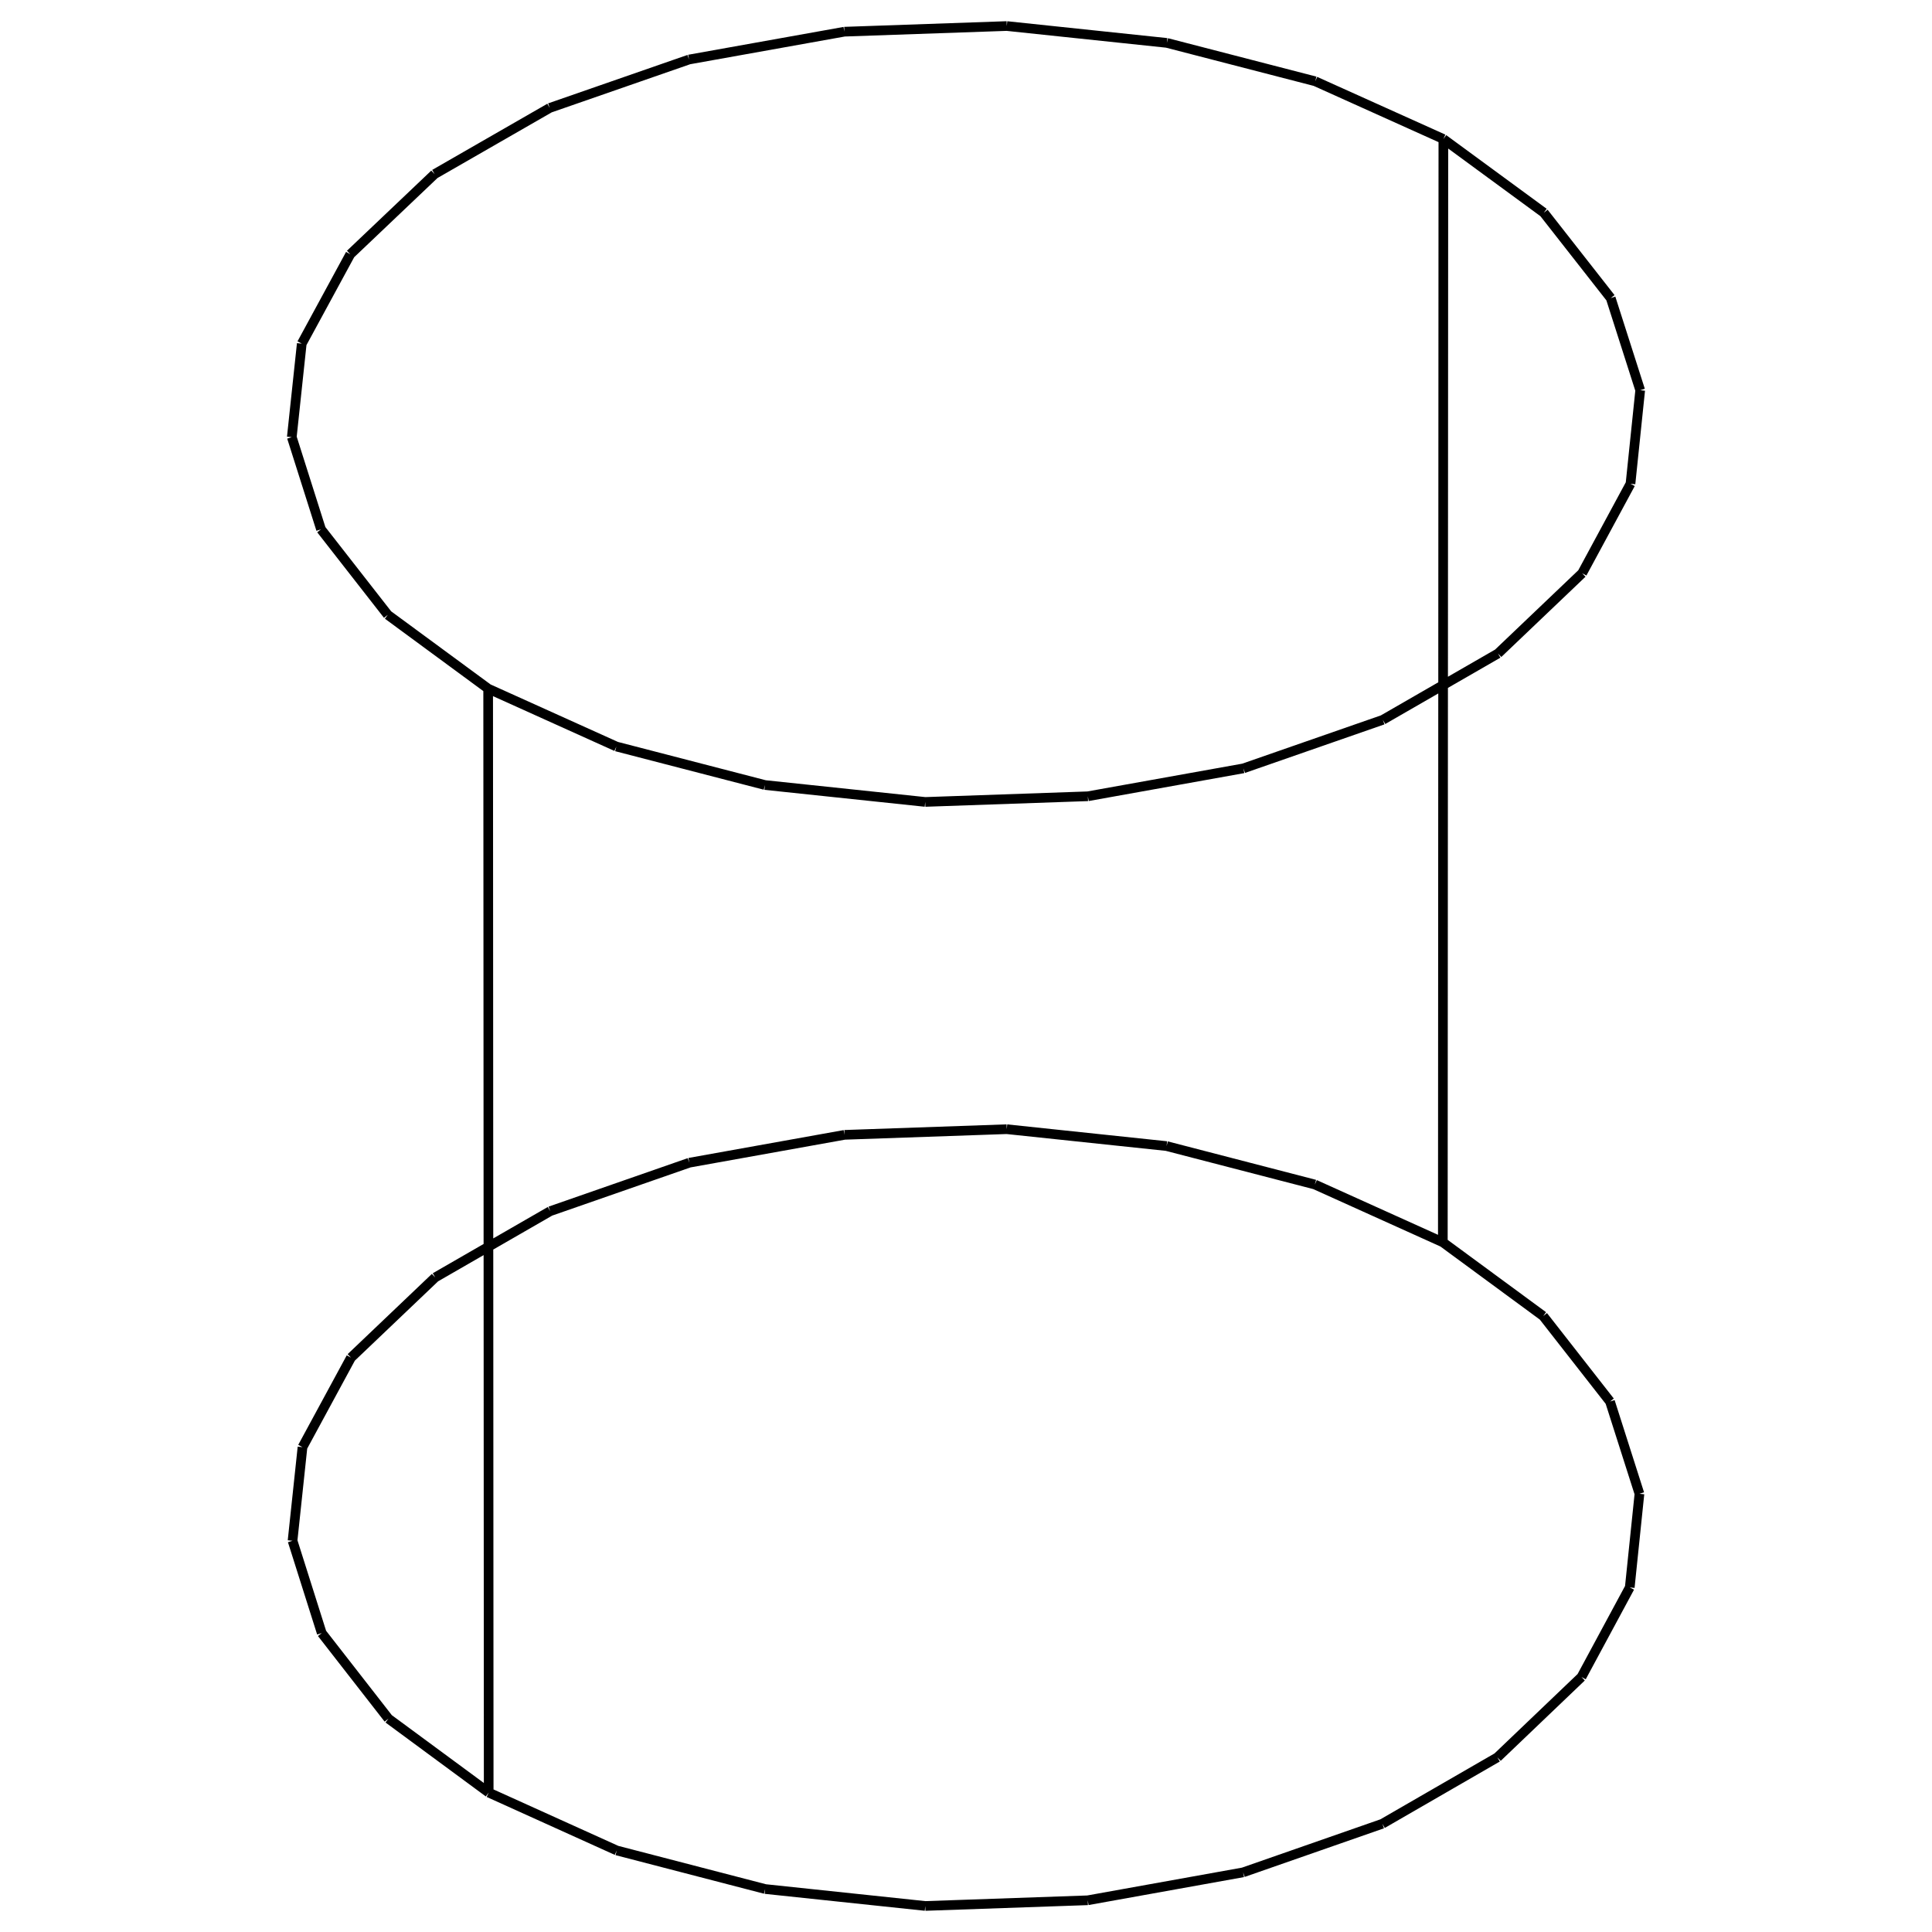
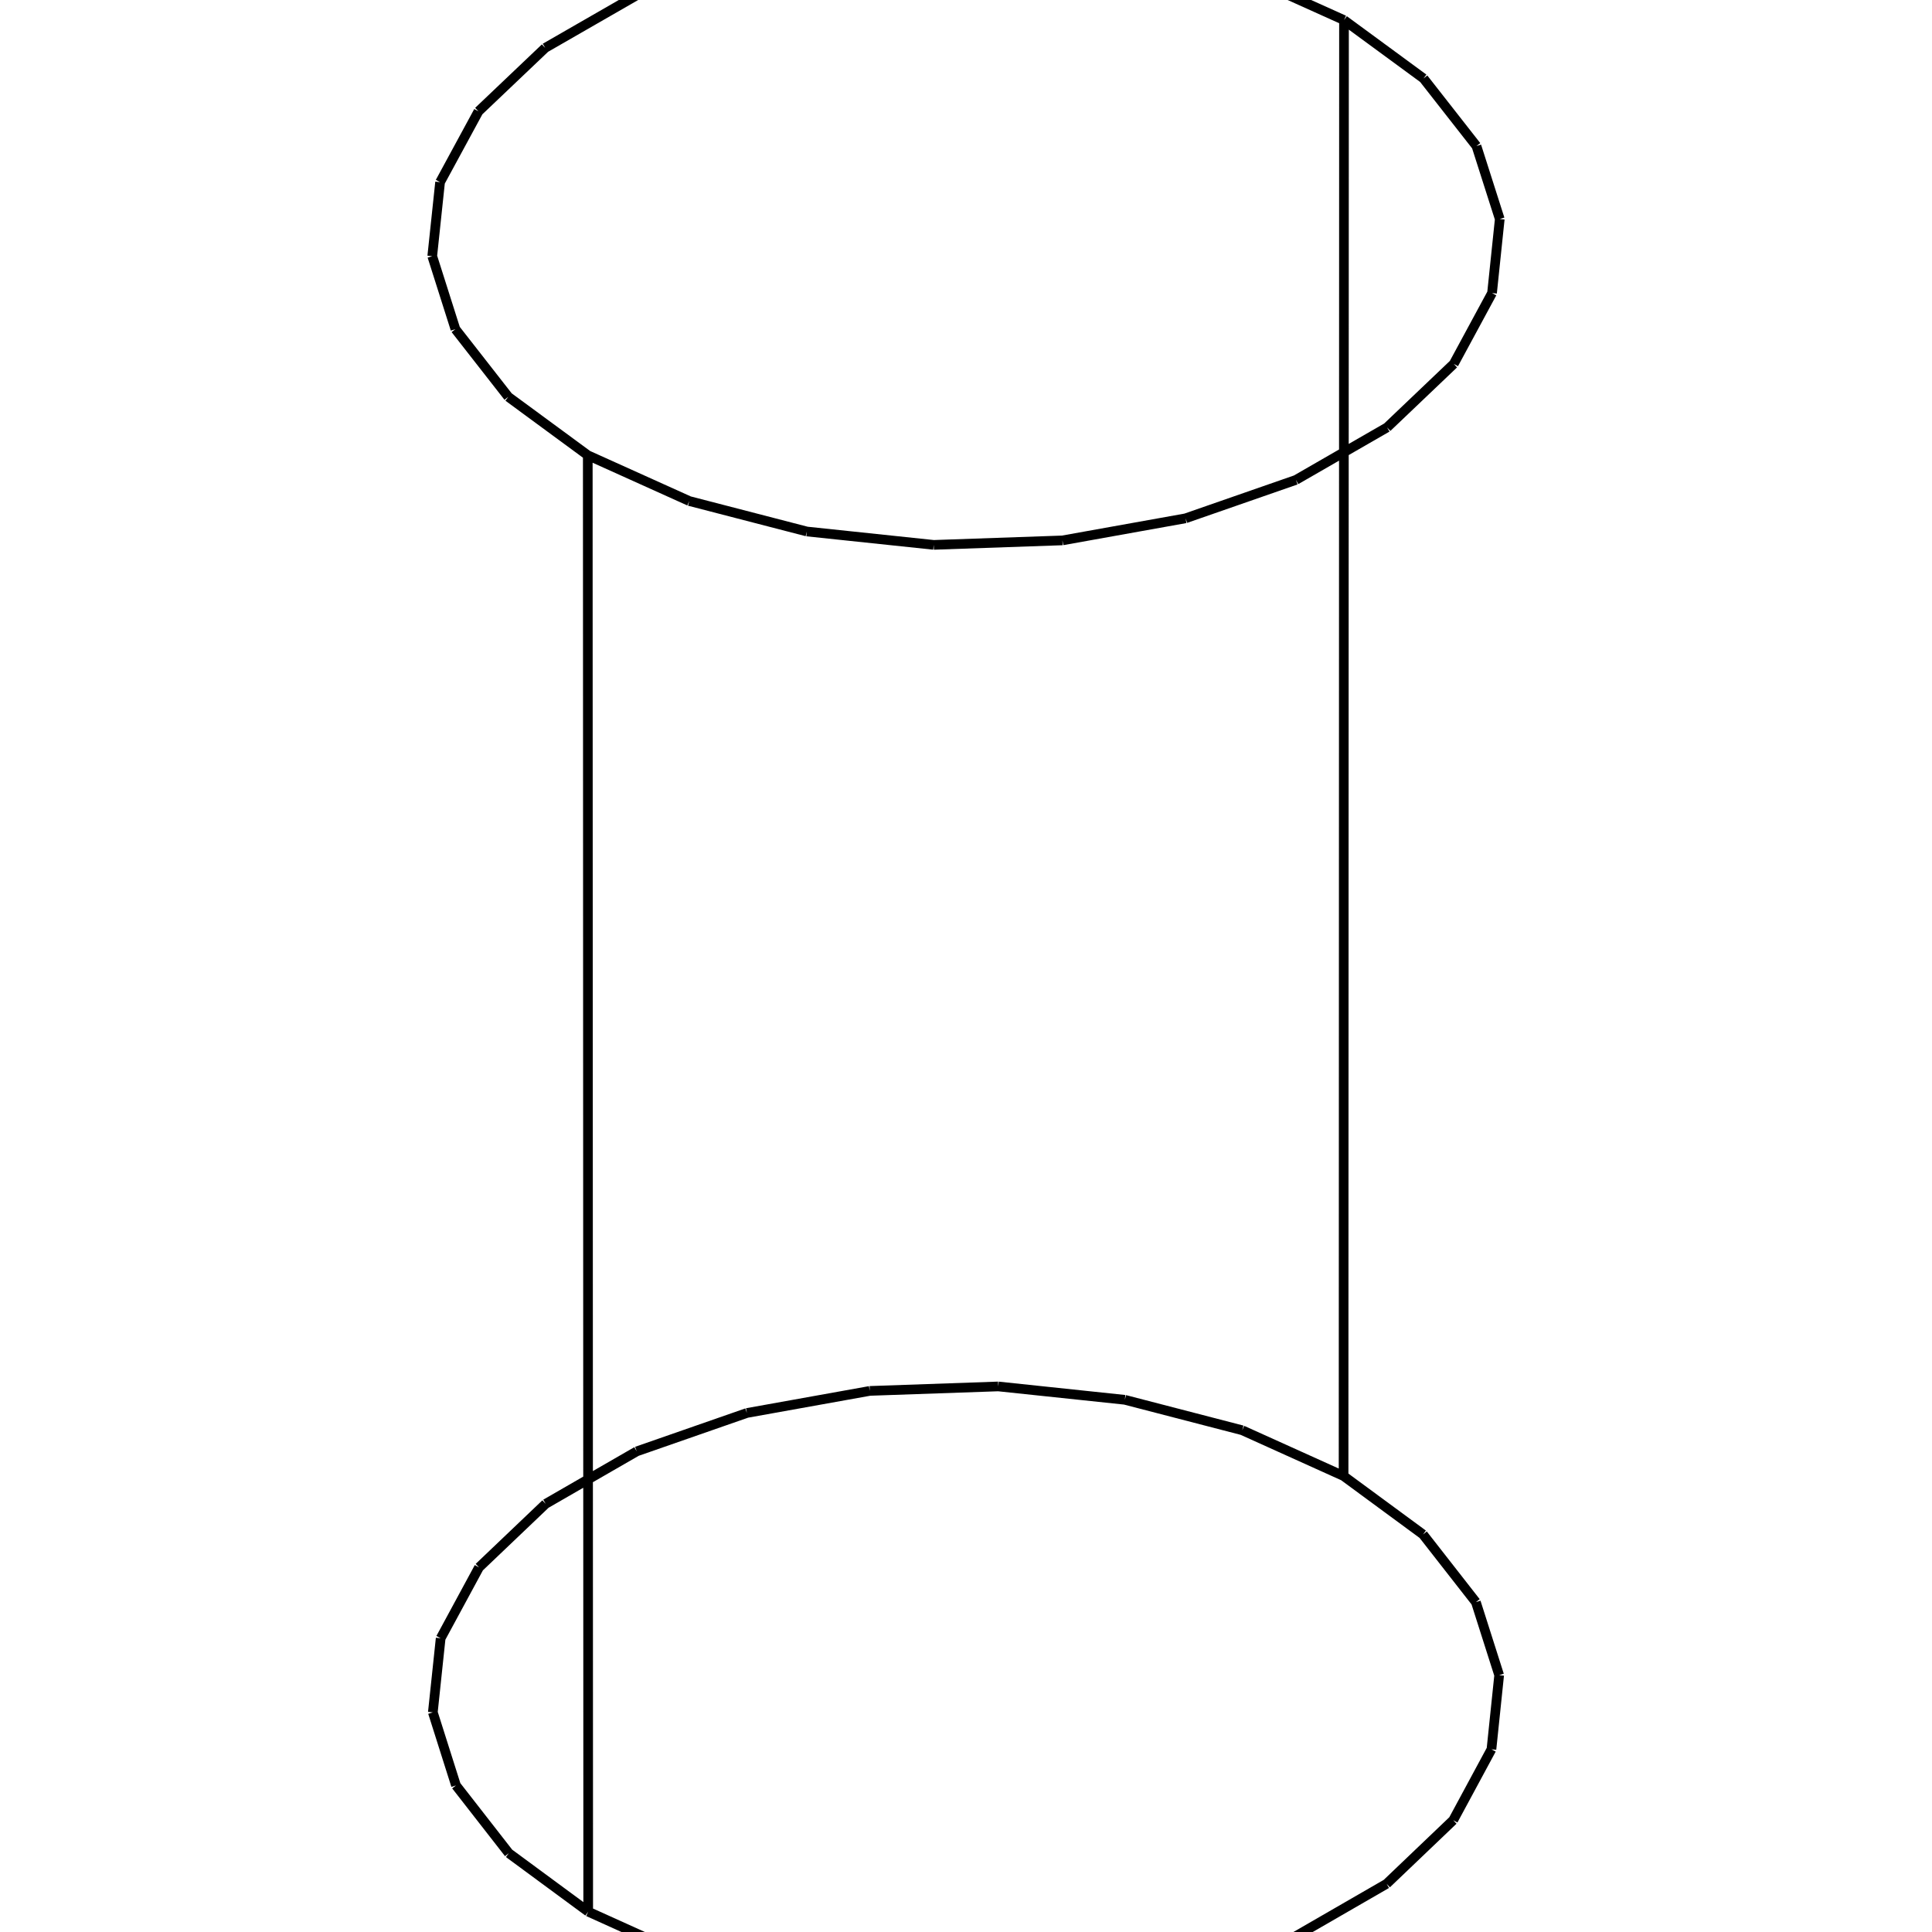
<svg xmlns="http://www.w3.org/2000/svg" viewBox="0 0 800 800">
  <path d="" stroke="black" stroke-width="4" fill="red" />
-   <path d="M597.449,514.407 L597.668,57.562 M202.358,742.26 L202.138,285.159 M597.449,514.407 L638.997,544.953 M638.997,544.953 L666.672,580.349 M666.672,580.349 L678.861,618.543 M678.861,618.543 L674.847,657.316 M674.847,657.316 L654.854,694.415 M654.854,694.415 L620.036,727.681 M620.036,727.681 L572.413,755.176 M572.413,755.176 L514.753,775.297 M514.753,775.297 L450.41,786.869 M450.41,786.869 L383.132,789.218 M383.132,789.218 L316.837,782.206 M316.837,782.206 L255.387,766.243 M255.387,766.243 L202.358,742.26 M597.668,57.562 L639.263,88.073 M639.263,88.073 L666.969,123.43 M666.969,123.43 L679.172,161.581 M679.172,161.581 L675.153,200.311 M675.153,200.311 L655.138,237.369 M655.138,237.369 L620.281,270.598 M620.281,270.598 L572.605,298.062 M572.605,298.062 L514.881,318.16 M514.881,318.16 L450.466,329.719 M450.466,329.719 L383.113,332.065 M383.113,332.065 L316.744,325.061 M316.744,325.061 L255.226,309.116 M255.226,309.116 L202.138,285.159 M202.358,742.26 L160.835,711.655 M160.835,711.655 L133.229,676.214 M133.229,676.214 L121.139,637.999 M121.139,637.999 L125.257,599.232 M125.257,599.232 L145.337,562.168 M145.337,562.168 L180.204,528.955 M180.204,528.955 L227.826,501.521 M227.826,501.521 L285.438,481.454 M285.438,481.454 L349.694,469.916 M349.694,469.916 L416.868,467.575 M416.868,467.575 L483.065,474.565 M483.065,474.565 L544.445,490.483 M544.445,490.483 L597.449,514.407 M202.138,285.159 L160.569,254.589 M160.569,254.589 L132.932,219.187 M132.932,219.187 L120.828,181.015 M120.828,181.015 L124.951,142.292 M124.951,142.292 L145.054,105.269 M145.054,105.269 L179.959,72.094 M179.959,72.094 L227.635,44.69 M227.635,44.69 L285.31,24.646 M285.31,24.646 L349.638,13.121 M349.638,13.121 L416.887,10.782 M416.887,10.782 L483.157,17.764 M483.157,17.764 L544.606,33.665 M544.606,33.665 L597.668,57.562" stroke="black" stroke-width="4" fill="red" />
+   <path d="M556.349,611.189 L556.523,8.322 M243.56,791.577 L243.386,188.508 M556.349,611.189 L589.238,635.38 M589.238,635.38 L611.137,663.41 M611.137,663.41 L620.772,693.651 M620.772,693.651 L617.577,724.347 M617.577,724.347 L601.735,753.712 M601.735,753.712 L574.162,780.04 M574.162,780.04 L536.46,801.798 M536.46,801.798 L490.818,817.719 M490.818,817.719 L439.893,826.875 M439.893,826.875 L386.646,828.733 M386.646,828.733 L334.176,823.185 M334.176,823.185 L285.538,810.555 M285.538,810.555 L243.56,791.577 M556.523,8.322 L589.448,32.487 M589.448,32.487 L611.372,60.485 M611.372,60.485 L621.017,90.692 M621.017,90.692 L617.819,121.354 M617.819,121.354 L601.959,150.686 M601.959,150.686 L574.356,176.985 M574.356,176.985 L536.612,198.718 M536.612,198.718 L490.92,214.621 M490.92,214.621 L439.937,223.767 M439.937,223.767 L386.631,225.623 M386.631,225.623 L334.103,220.082 M334.103,220.082 L285.41,207.465 M285.41,207.465 L243.386,188.508 M243.56,791.577 L210.683,767.357 M210.683,767.357 L188.816,739.305 M188.816,739.305 L179.228,709.054 M179.228,709.054 L182.473,678.362 M182.473,678.362 L198.356,649.013 M198.356,649.013 L225.952,622.711 M225.952,622.711 L263.654,600.982 M263.654,600.982 L309.272,585.086 M309.272,585.086 L360.157,575.946 M360.157,575.946 L413.354,574.092 M413.354,574.092 L465.777,579.629 M465.777,579.629 L514.382,592.239 M514.382,592.239 L556.349,611.189 M243.386,188.508 L210.472,164.316 M210.472,164.316 L188.581,136.296 M188.581,136.296 L178.983,106.078 M178.983,106.078 L182.23,75.421 M182.23,75.421 L198.131,46.104 M198.131,46.104 L225.758,19.831 M225.758,19.831 L263.502,-1.873 M263.502,-1.873 L309.171,-17.751 M309.171,-17.751 L360.113,-26.881 M360.113,-26.881 L413.369,-28.733 M413.369,-28.733 L465.85,-23.202 M465.85,-23.202 L514.51,-10.607 M514.51,-10.607 L556.523,8.322" stroke="black" stroke-width="4" fill="red" />
</svg>
